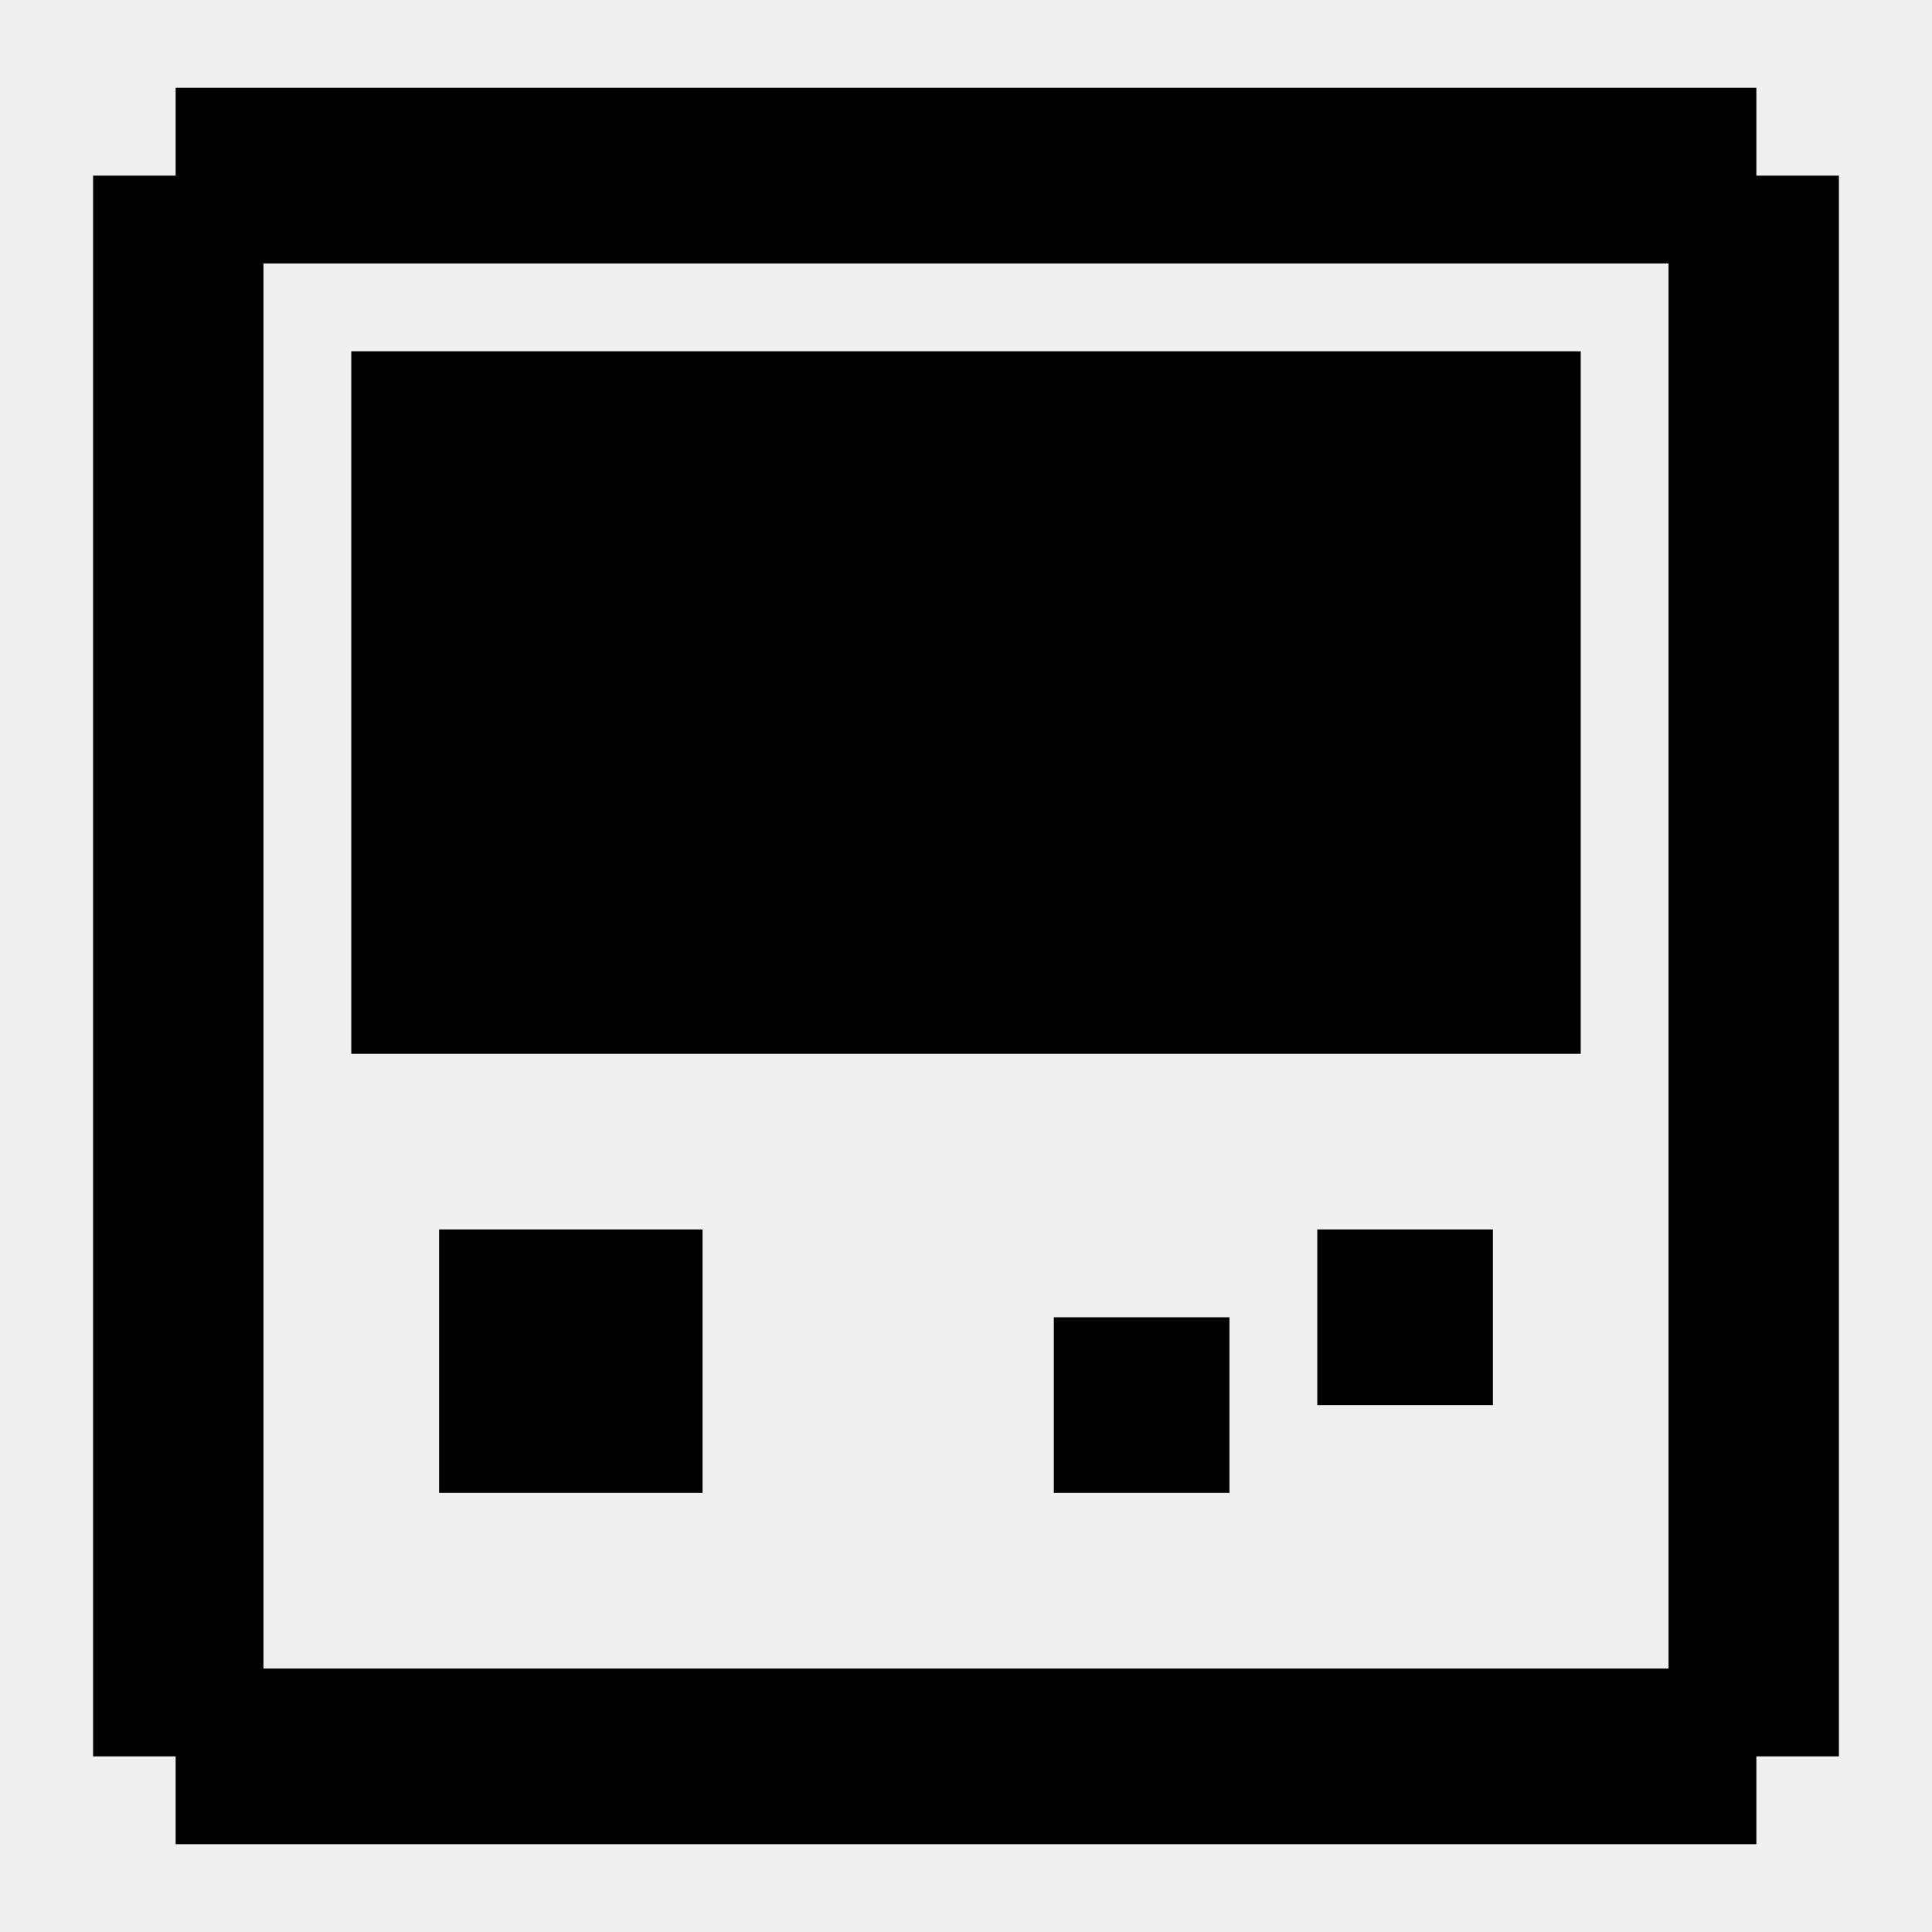
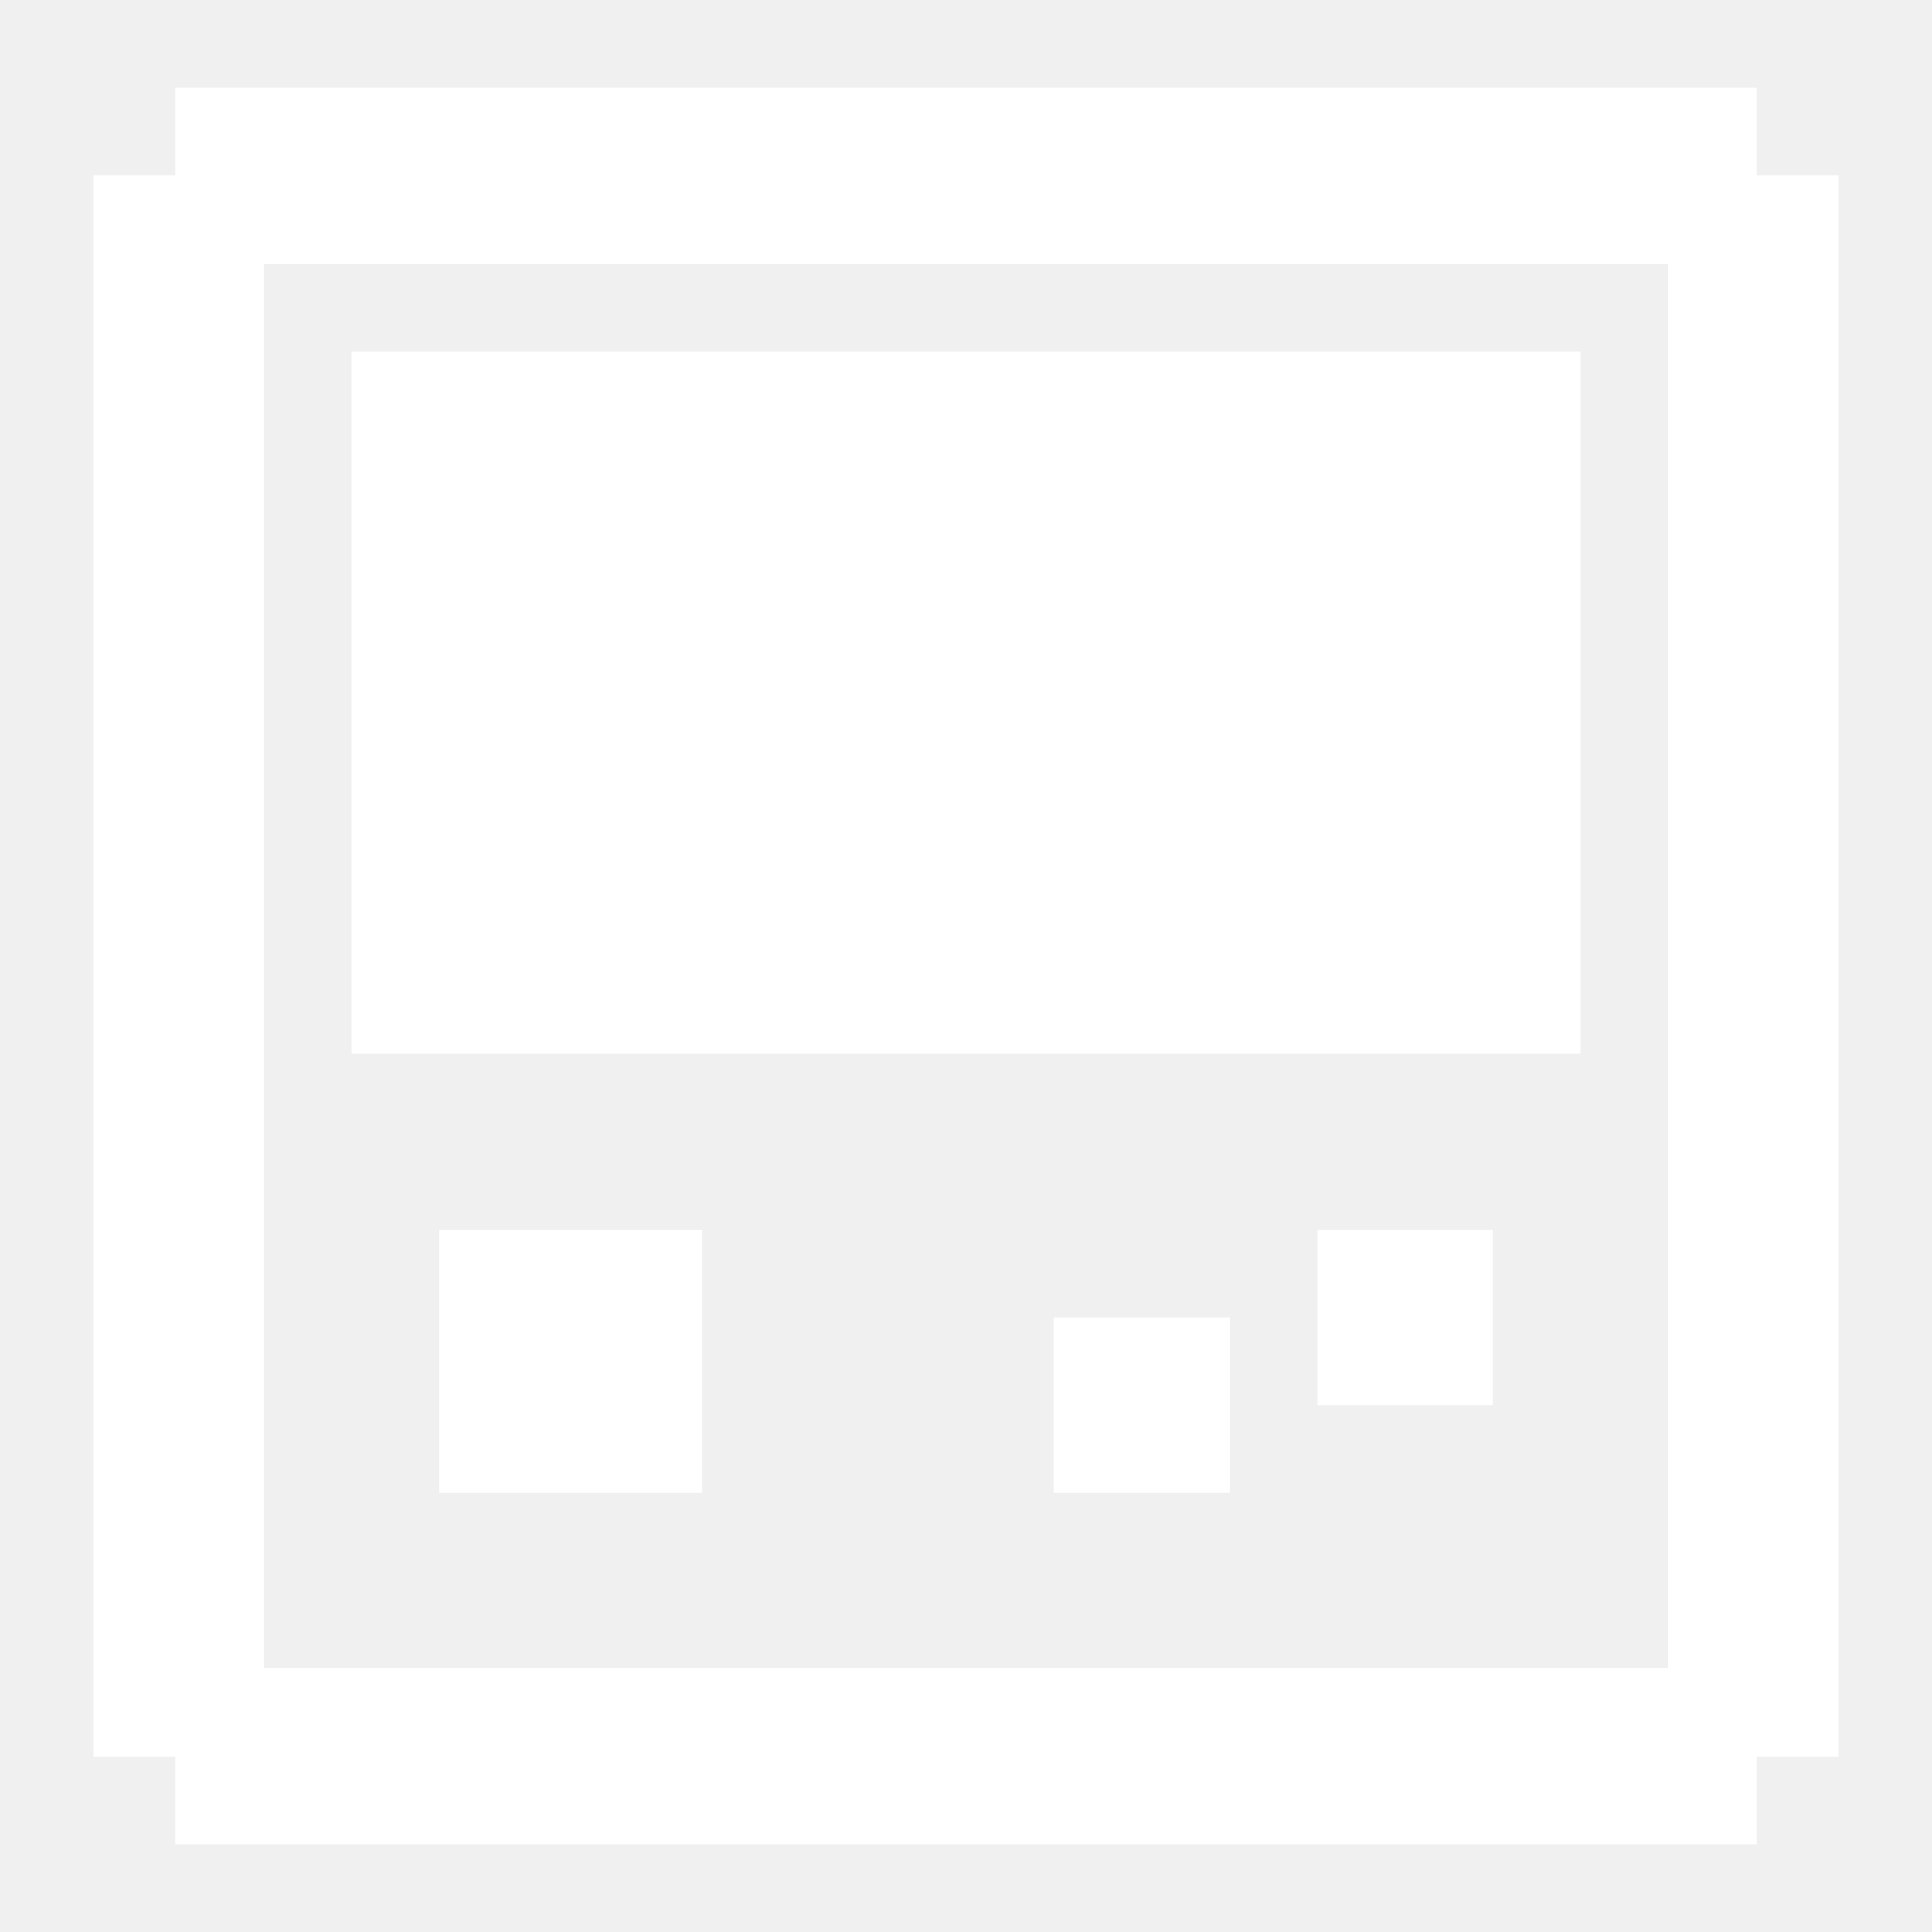
- <svg xmlns="http://www.w3.org/2000/svg" fill="#000000" width="800px" height="800px" viewBox="0 0 22 22" id="memory-device">
+ <svg xmlns="http://www.w3.org/2000/svg" fill="#ffffff" width="800px" height="800px" viewBox="0 0 22 22" id="memory-device">
  <path d="M2 1H20V2H20.94V20H20V21H2V20H1.06V2H2V1M3 3V19H19V3H3M4 4H18V12H4V4M5 14H8V17H5V14M12 15H14V17H12V15M15 14H17V16H15V14Z" />
</svg>
